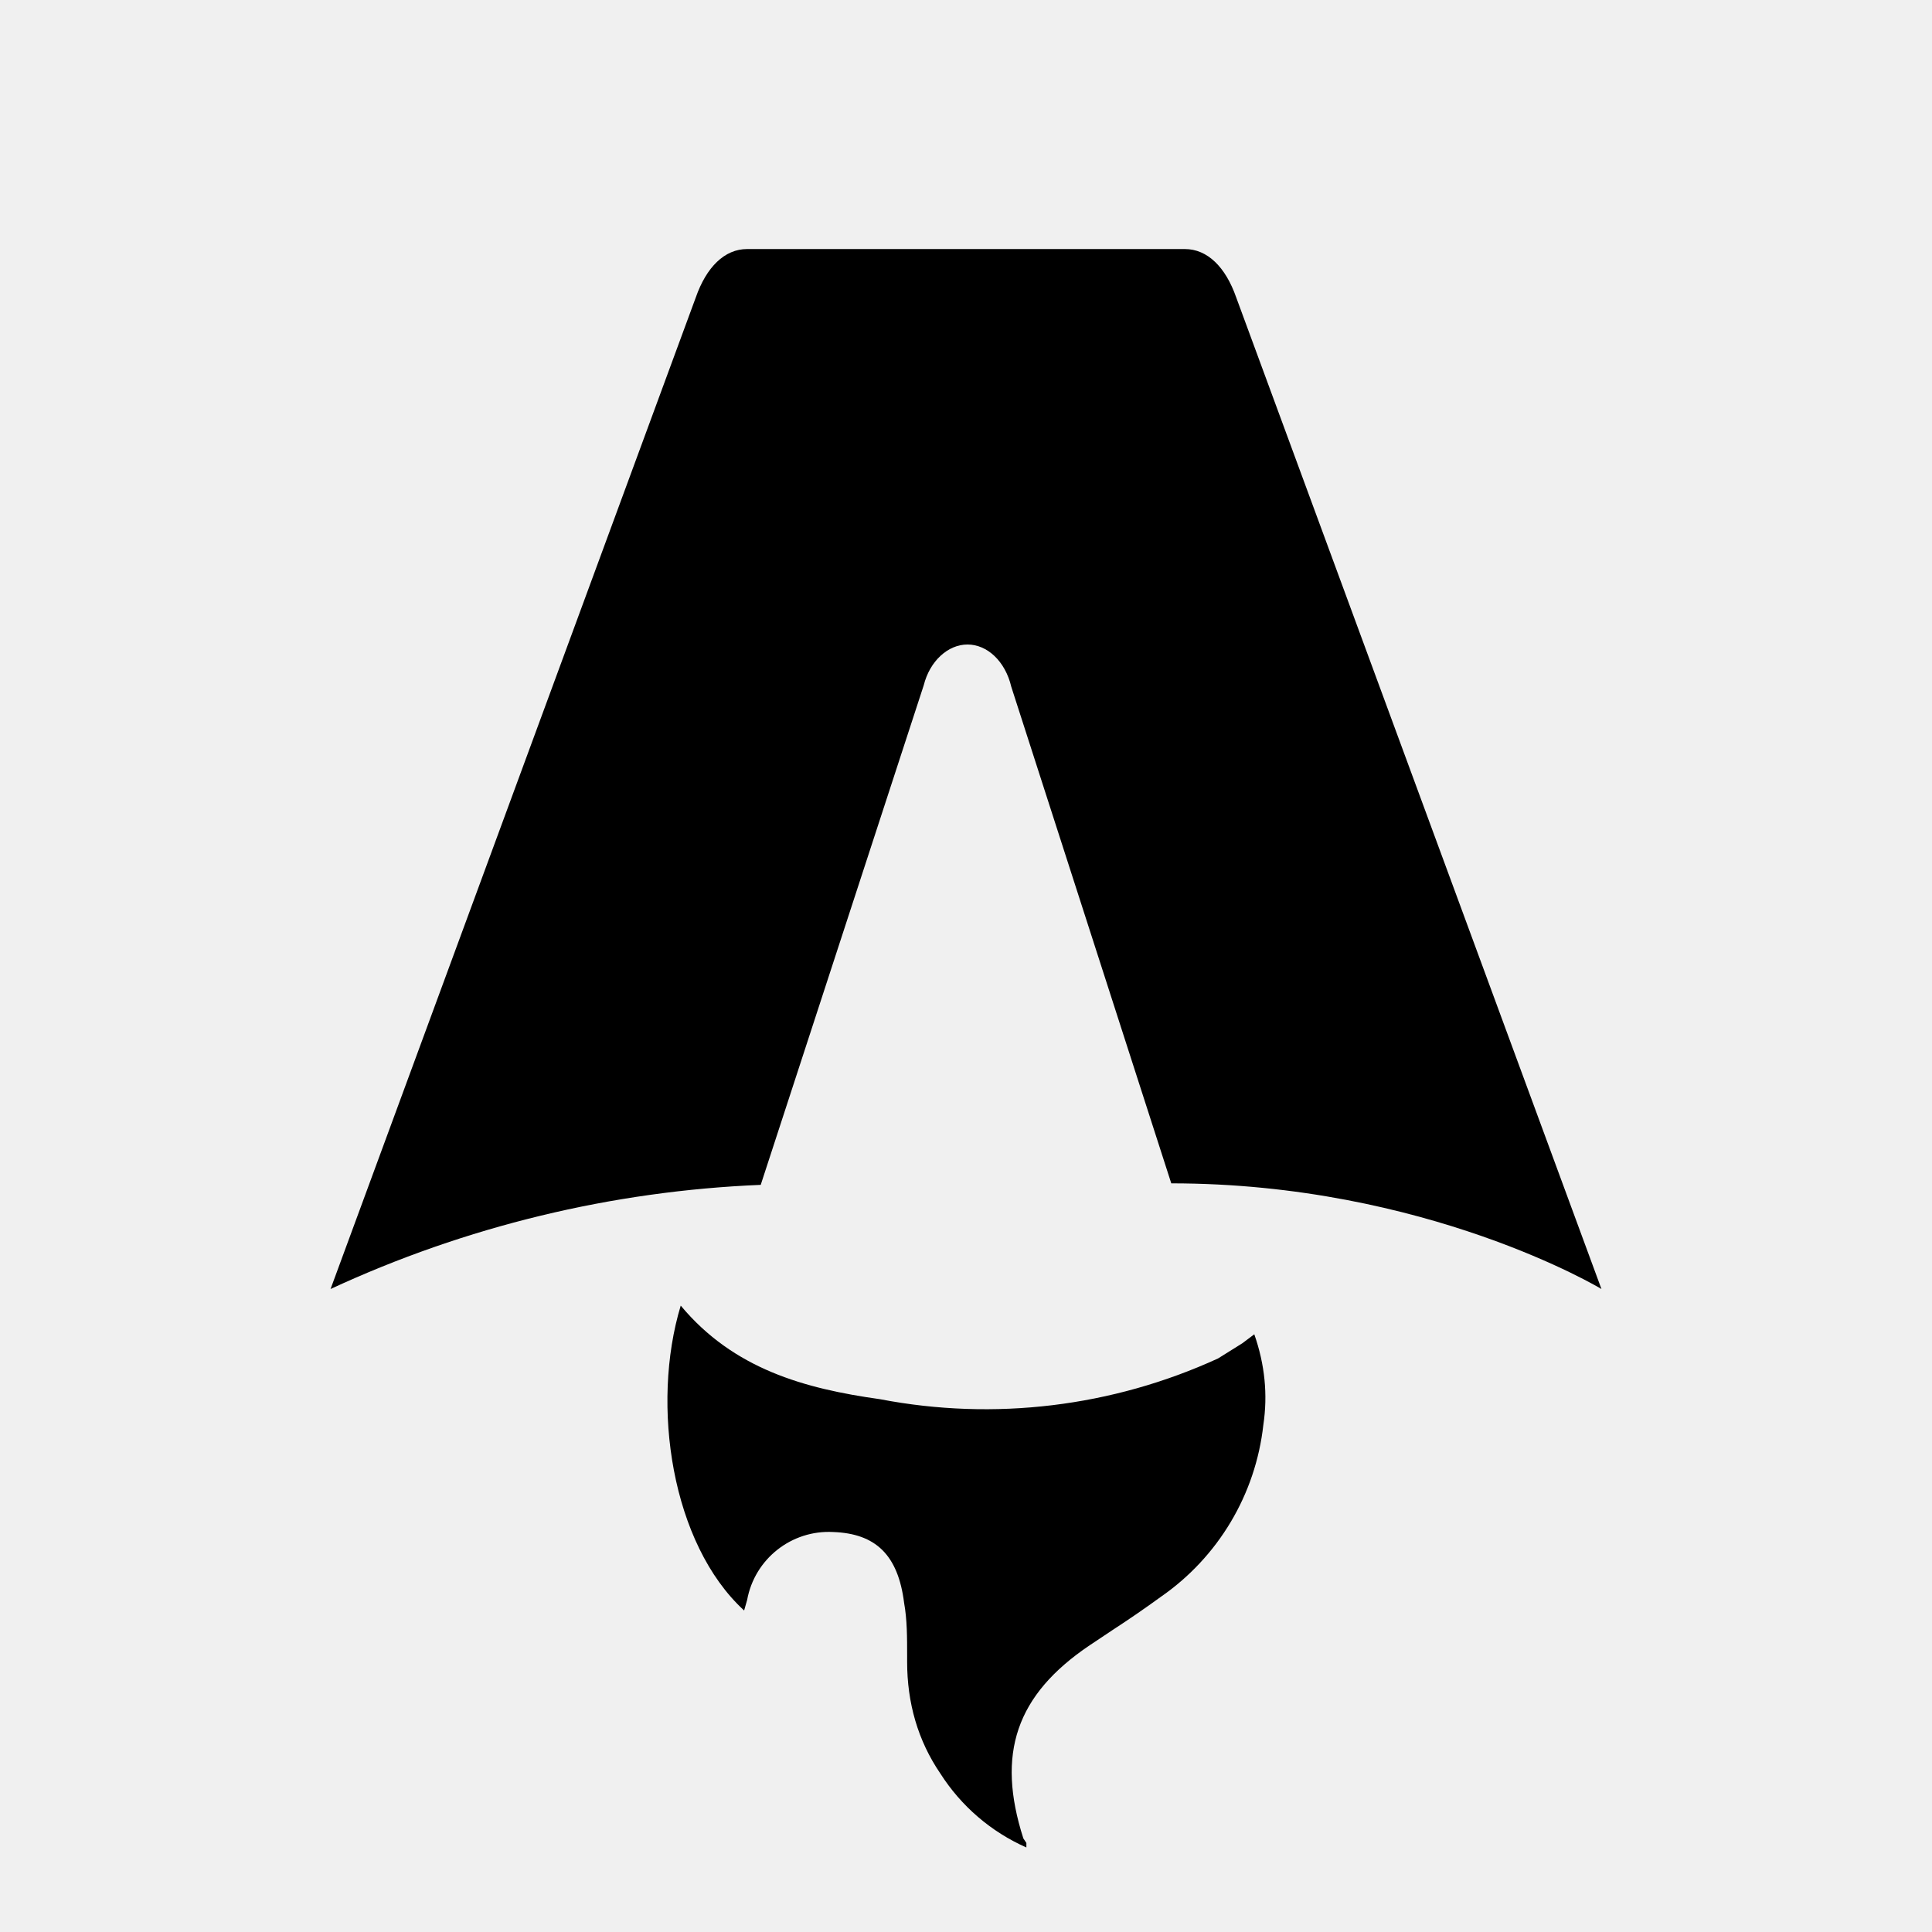
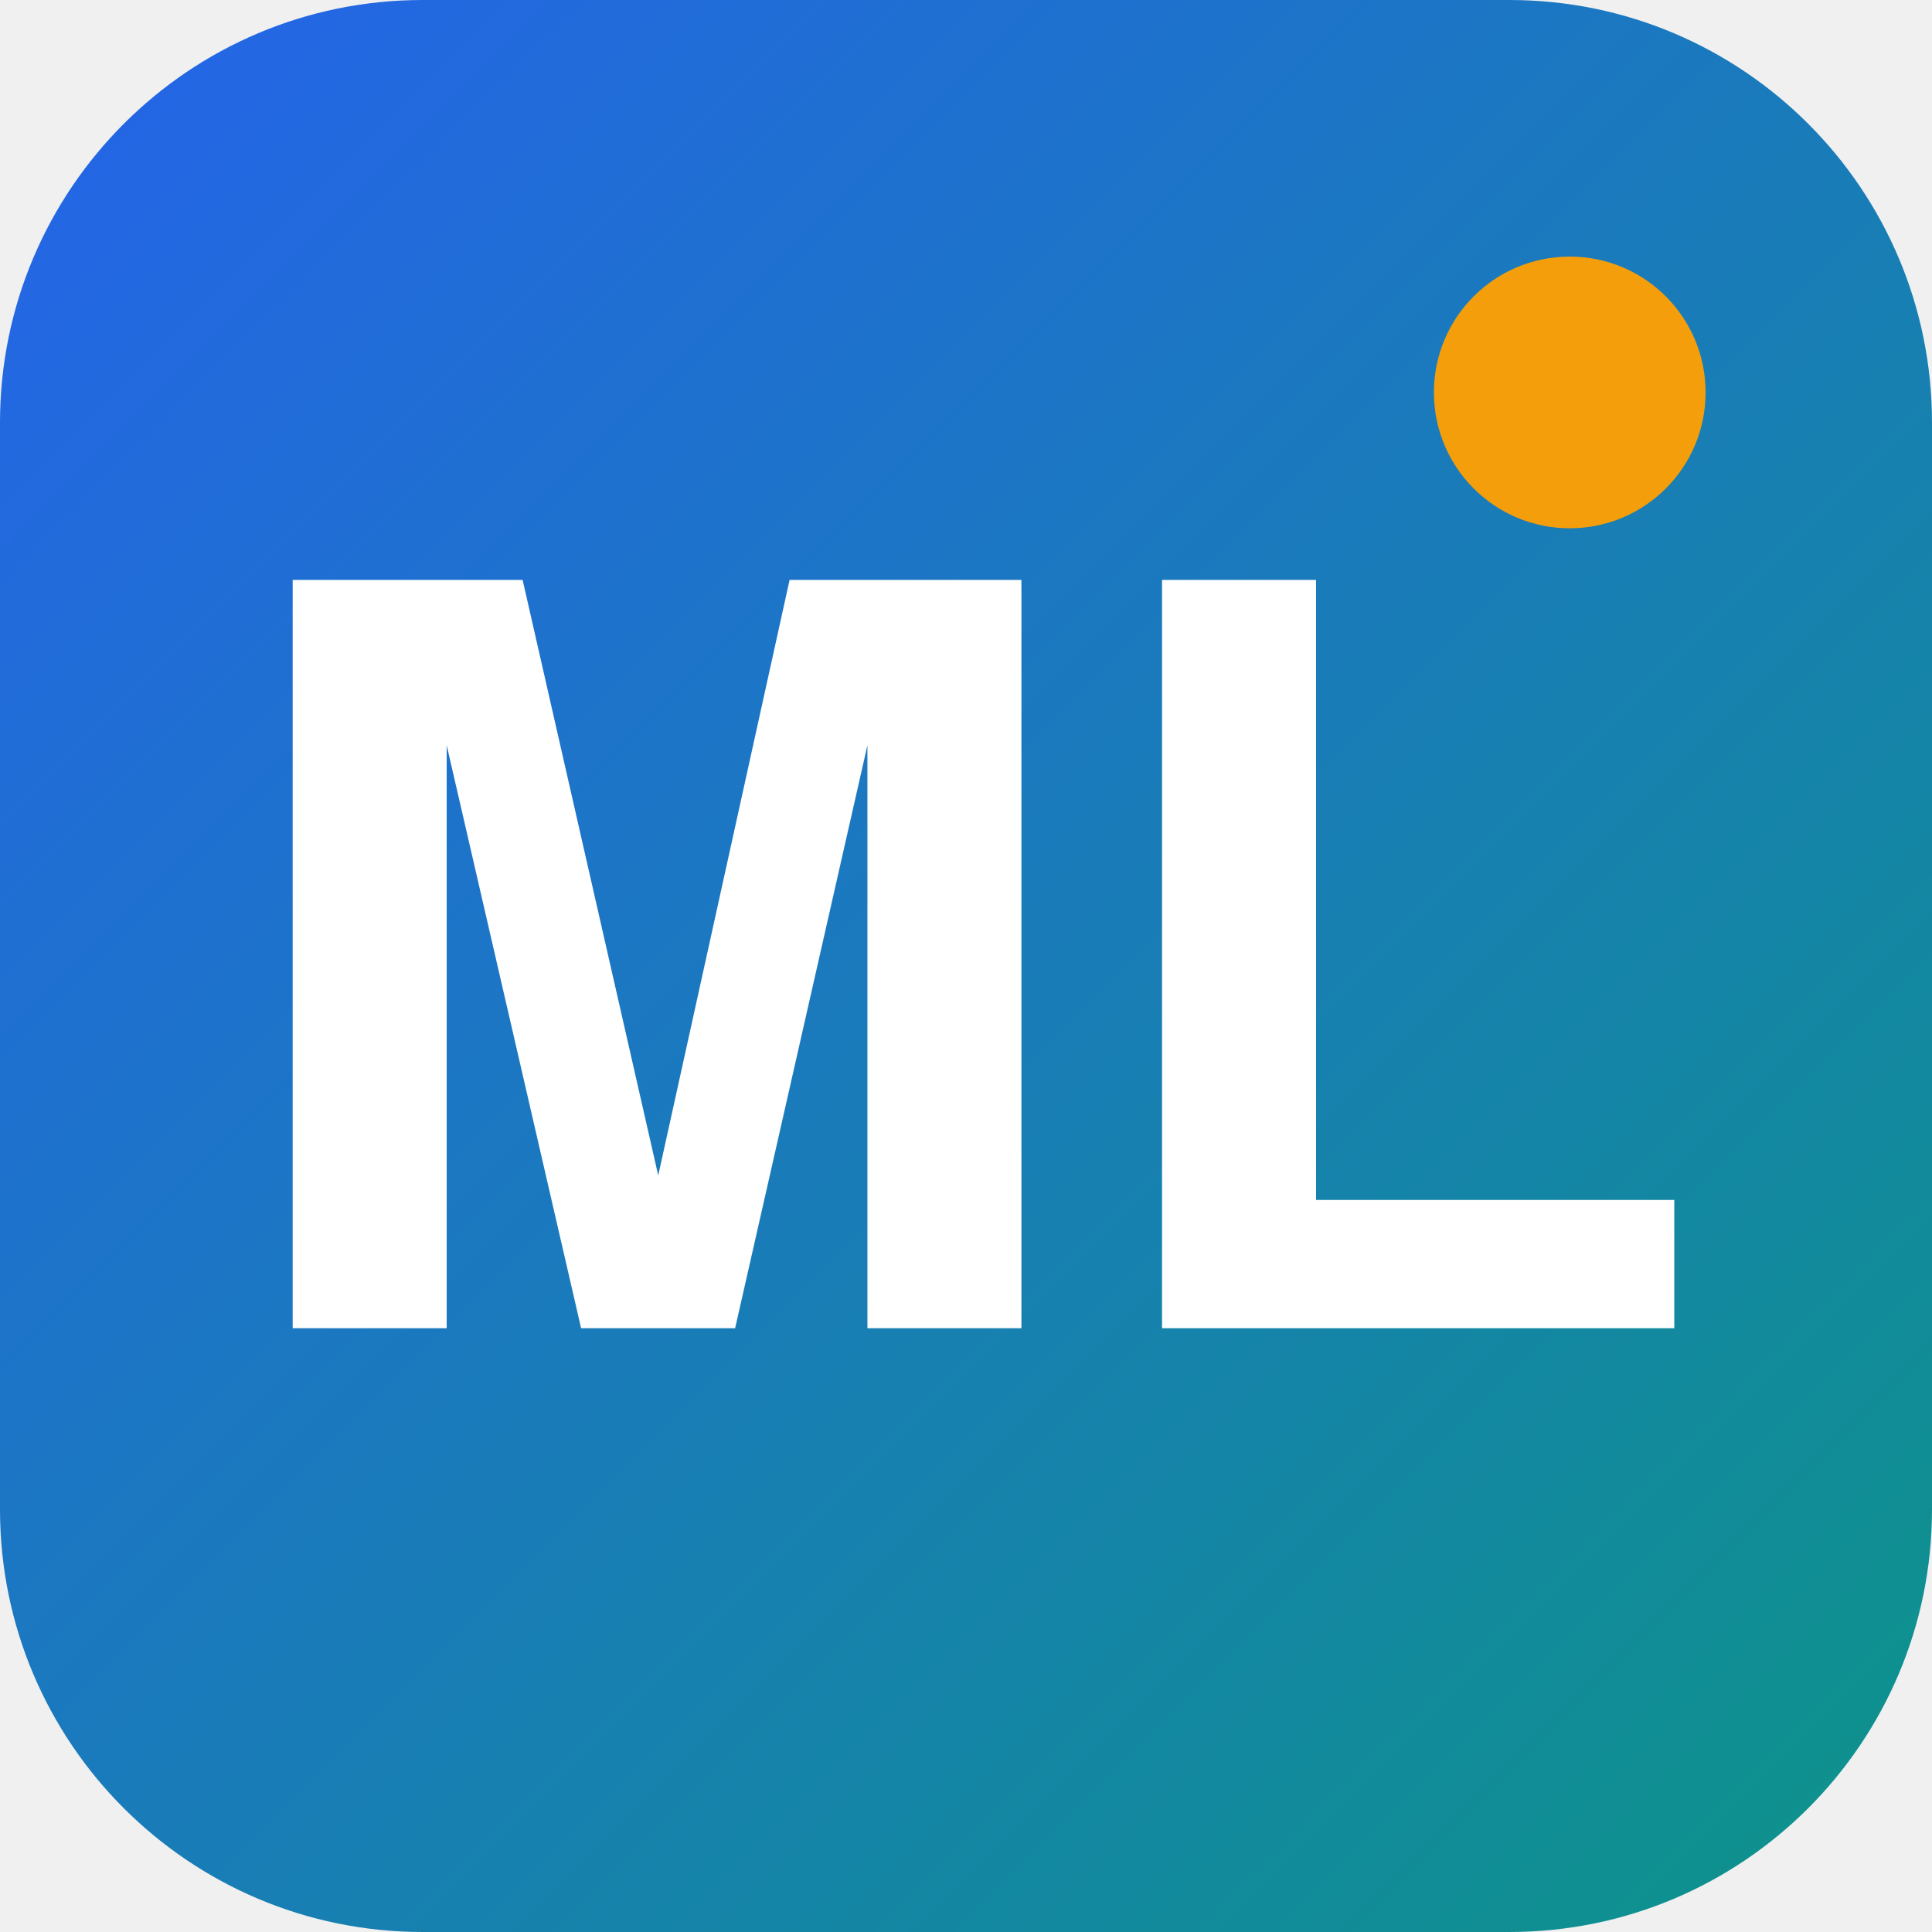
- <svg xmlns="http://www.w3.org/2000/svg" fill="none" viewBox="0 0 128 128">
-   <path d="M50.4 78.5a75.1 75.1 0 0 0-28.5 6.9l24.2-65.7c.7-2 1.9-3.2 3.4-3.2h29c1.5 0 2.7 1.2 3.4 3.2l24.2 65.7s-11.6-7-28.5-7L67 45.5c-.4-1.7-1.6-2.8-2.9-2.8-1.3 0-2.5 1.1-2.9 2.7L50.4 78.5Zm-1.1 28.2Zm-4.2-20.2c-2 6.6-.6 15.8 4.2 20.2a17.5 17.5 0 0 1 .2-.7 5.5 5.5 0 0 1 5.7-4.5c2.8.1 4.3 1.5 4.7 4.7.2 1.1.2 2.3.2 3.5v.4c0 2.7.7 5.2 2.2 7.4a13 13 0 0 0 5.7 4.9v-.3l-.2-.3c-1.8-5.6-.5-9.5 4.4-12.8l1.5-1a73 73 0 0 0 3.2-2.2 16 16 0 0 0 6.8-11.4c.3-2 .1-4-.6-6l-.8.6-1.6 1a37 37 0 0 1-22.4 2.7c-5-.7-9.7-2-13.2-6.2Z" />
-   <style>
-         path { fill: #000; }
-         @media (prefers-color-scheme: dark) {
-             path { fill: #FFF; }
-         }
-     </style>
+ <svg xmlns="http://www.w3.org/2000/svg" viewBox="0 0 128 128">
+   <defs>
+     <linearGradient id="g" x1="0" y1="0" x2="1" y2="1">
+       <stop offset="0" stop-color="#2563eb" />
+       <stop offset="1" stop-color="#0d9488" />
+     </linearGradient>
+   </defs>
+   <rect width="128" height="128" rx="28" fill="url(#g)" />
+   <text x="64" y="88" text-anchor="middle" font-family="Helvetica, Arial, sans-serif" font-size="68" font-weight="800" fill="#ffffff">ML</text>
+   <circle cx="104" cy="26" r="9" fill="#f59e0b" />
</svg>
